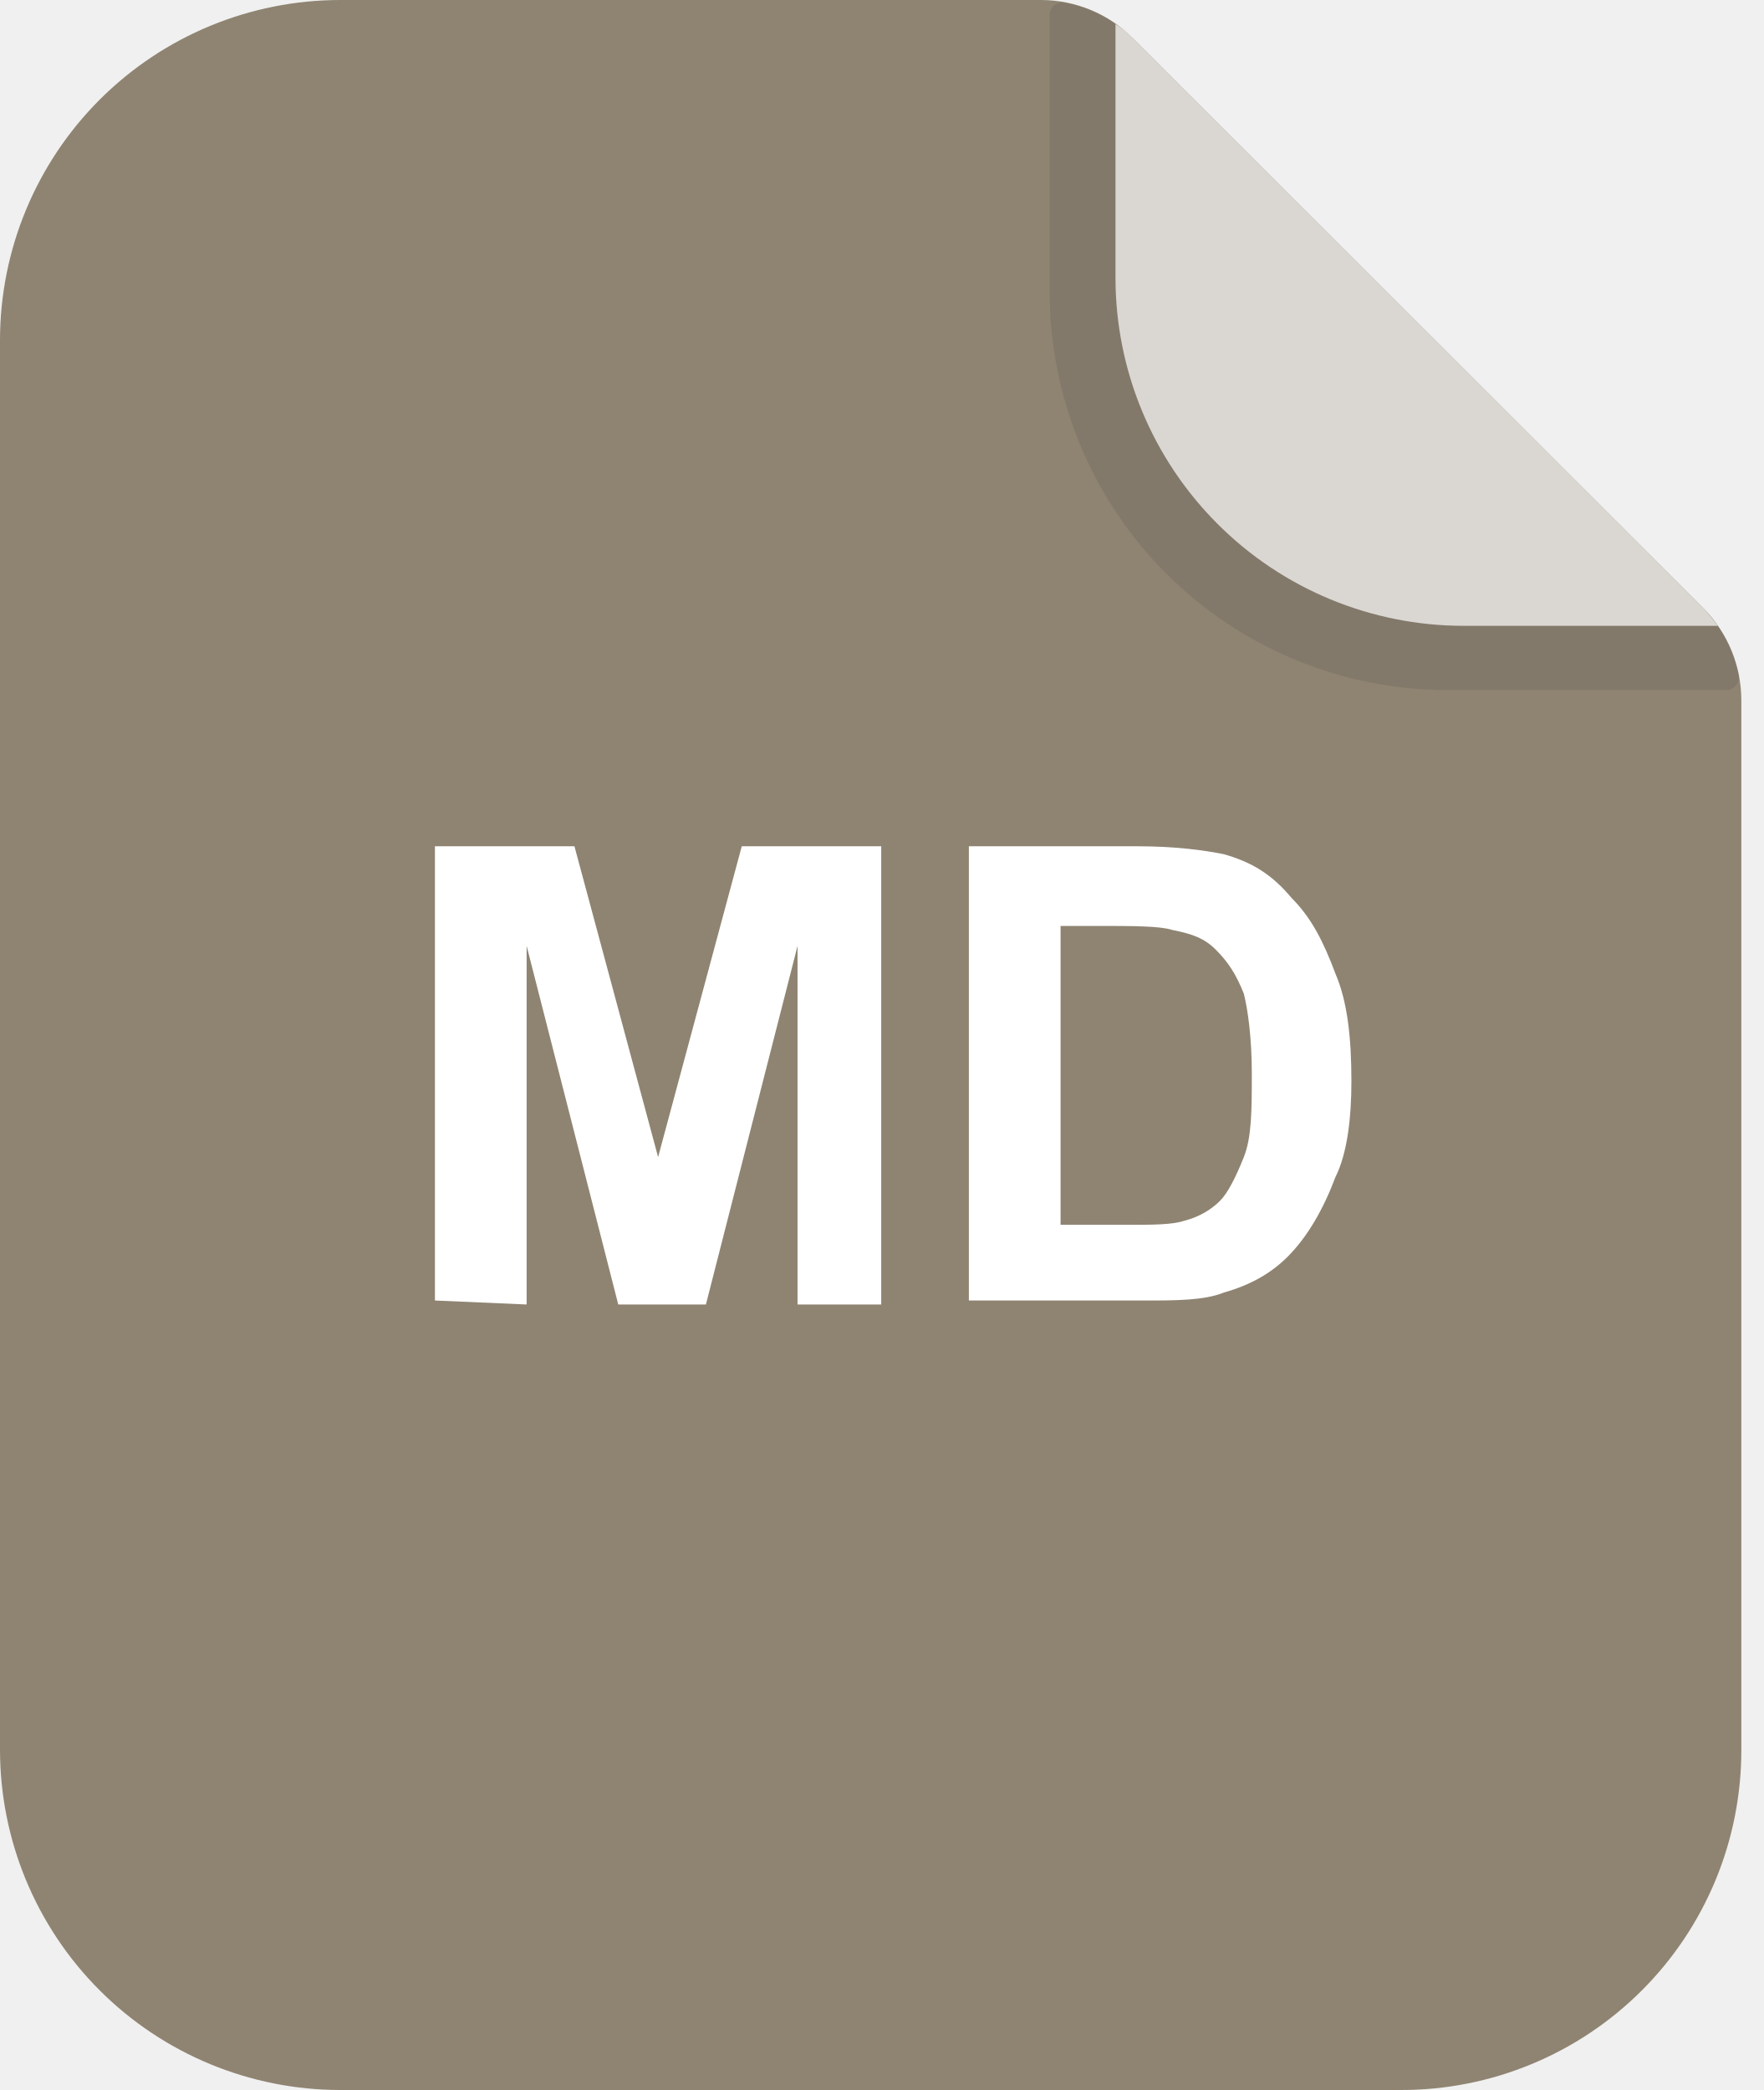
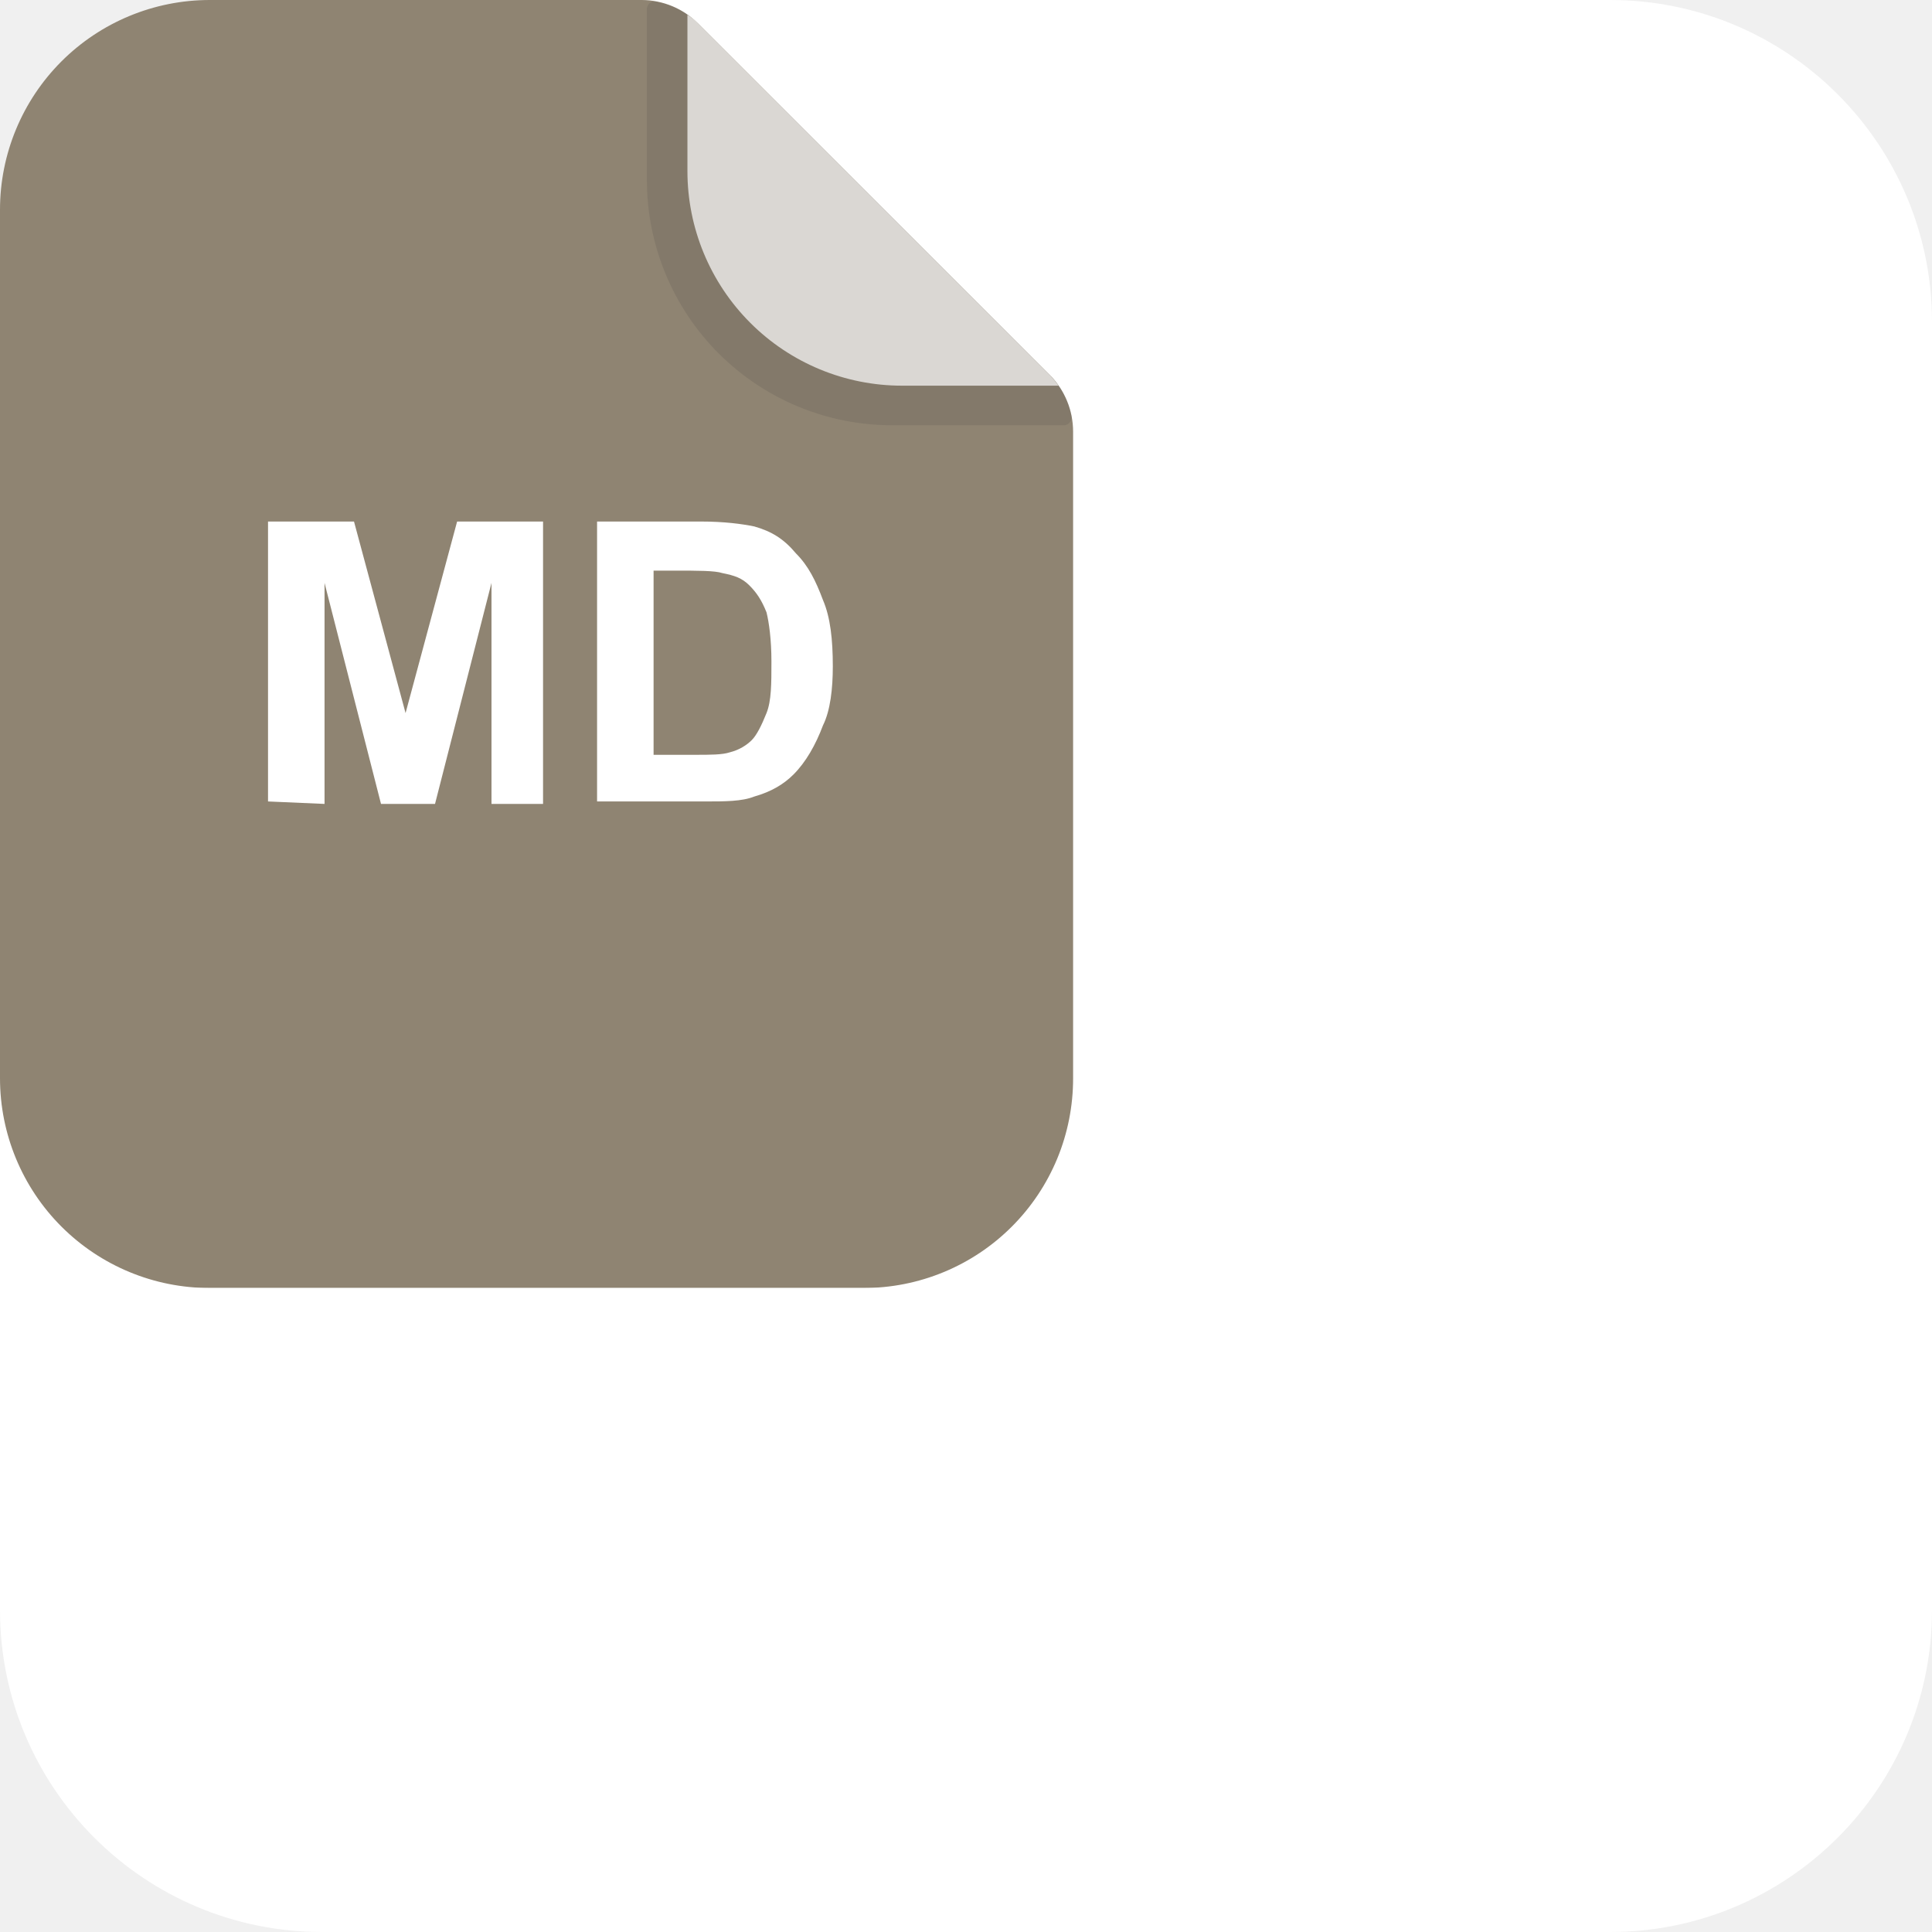
- <svg xmlns="http://www.w3.org/2000/svg" width="27" height="32" viewBox="0 0 27 32" fill="none">
+ <svg xmlns="http://www.w3.org/2000/svg" width="48" height="48" viewBox="0 0 48 48" fill="none">
+   <rect width="48" height="48" rx="8" fill="white" />
  <mask id="mask0_1116_3329" style="mask-type:luminance" maskUnits="userSpaceOnUse" x="-3" y="-1" width="33" height="33">
    <path fill-rule="evenodd" clip-rule="evenodd" d="M-2.361 -0.072H29.711V32H-2.361V-0.072Z" fill="white" />
  </mask>
  <g mask="url(#mask0_1116_3329)">
    <path fill-rule="evenodd" clip-rule="evenodd" d="M5.211 0C3.829 0 2.503 0.549 1.526 1.526C0.549 2.503 0 3.829 0 5.211V26.789C0 28.171 0.549 29.497 1.526 30.474C2.503 31.451 3.829 32 5.211 32H21.451C22.135 32.001 22.813 31.867 23.446 31.605C24.078 31.344 24.653 30.96 25.137 30.476C25.622 29.992 26.005 29.417 26.267 28.785C26.528 28.152 26.662 27.474 26.661 26.789V10.725C26.661 10.199 26.454 9.694 26.086 9.319L17.343 0.583C16.972 0.211 16.469 0.002 15.944 0H5.211Z" fill="#8F8472" />
    <path d="M6.659 19.912V12.957H8.795L10.076 17.716L11.357 12.957H13.492V19.973H12.211V14.482L10.808 19.973H9.466L8.063 14.482V19.973L6.659 19.912ZM14.834 12.957H17.397C18.007 12.957 18.434 13.018 18.739 13.079C19.166 13.201 19.471 13.384 19.776 13.75C20.081 14.055 20.264 14.421 20.447 14.909C20.63 15.336 20.691 15.886 20.691 16.557C20.691 17.106 20.63 17.655 20.447 18.021C20.264 18.509 20.02 18.936 19.715 19.241C19.471 19.485 19.166 19.668 18.739 19.79C18.434 19.912 18.007 19.912 17.519 19.912H14.834V12.957ZM16.238 14.116V18.753H17.275C17.641 18.753 17.946 18.753 18.129 18.692C18.373 18.631 18.556 18.509 18.678 18.387C18.8 18.265 18.922 18.021 19.044 17.716C19.166 17.411 19.166 16.984 19.166 16.435C19.166 15.886 19.105 15.459 19.044 15.214C18.922 14.909 18.8 14.726 18.617 14.543C18.434 14.36 18.251 14.299 17.946 14.238C17.763 14.177 17.336 14.177 16.787 14.177H16.238V14.116Z" fill="white" />
    <path fill-rule="evenodd" clip-rule="evenodd" d="M26.086 9.319L17.343 0.583C17.067 0.306 16.713 0.12 16.328 0.048C16.297 0.037 16.265 0.034 16.233 0.039C16.201 0.044 16.171 0.057 16.145 0.077C16.119 0.097 16.099 0.123 16.087 0.153C16.074 0.183 16.069 0.216 16.072 0.248V4.476C16.072 5.275 16.23 6.067 16.536 6.806C16.842 7.545 17.29 8.216 17.856 8.782C18.421 9.347 19.093 9.796 19.832 10.102C20.57 10.408 21.362 10.565 22.162 10.565H26.462C26.489 10.56 26.514 10.549 26.537 10.533C26.559 10.518 26.578 10.498 26.593 10.475C26.608 10.452 26.618 10.426 26.623 10.399C26.628 10.372 26.628 10.344 26.622 10.318C26.542 9.94 26.356 9.594 26.086 9.319Z" fill="#1C1C23" fill-opacity="0.1" />
    <path fill-rule="evenodd" clip-rule="evenodd" d="M22.41 9.582H26.302C26.235 9.491 26.163 9.403 26.086 9.319L17.343 0.583C17.265 0.501 17.176 0.428 17.079 0.368V4.252C17.079 5.666 17.641 7.021 18.641 8.021C19.64 9.021 20.996 9.582 22.41 9.582Z" fill="white" fill-opacity="0.7" />
  </g>
</svg>
